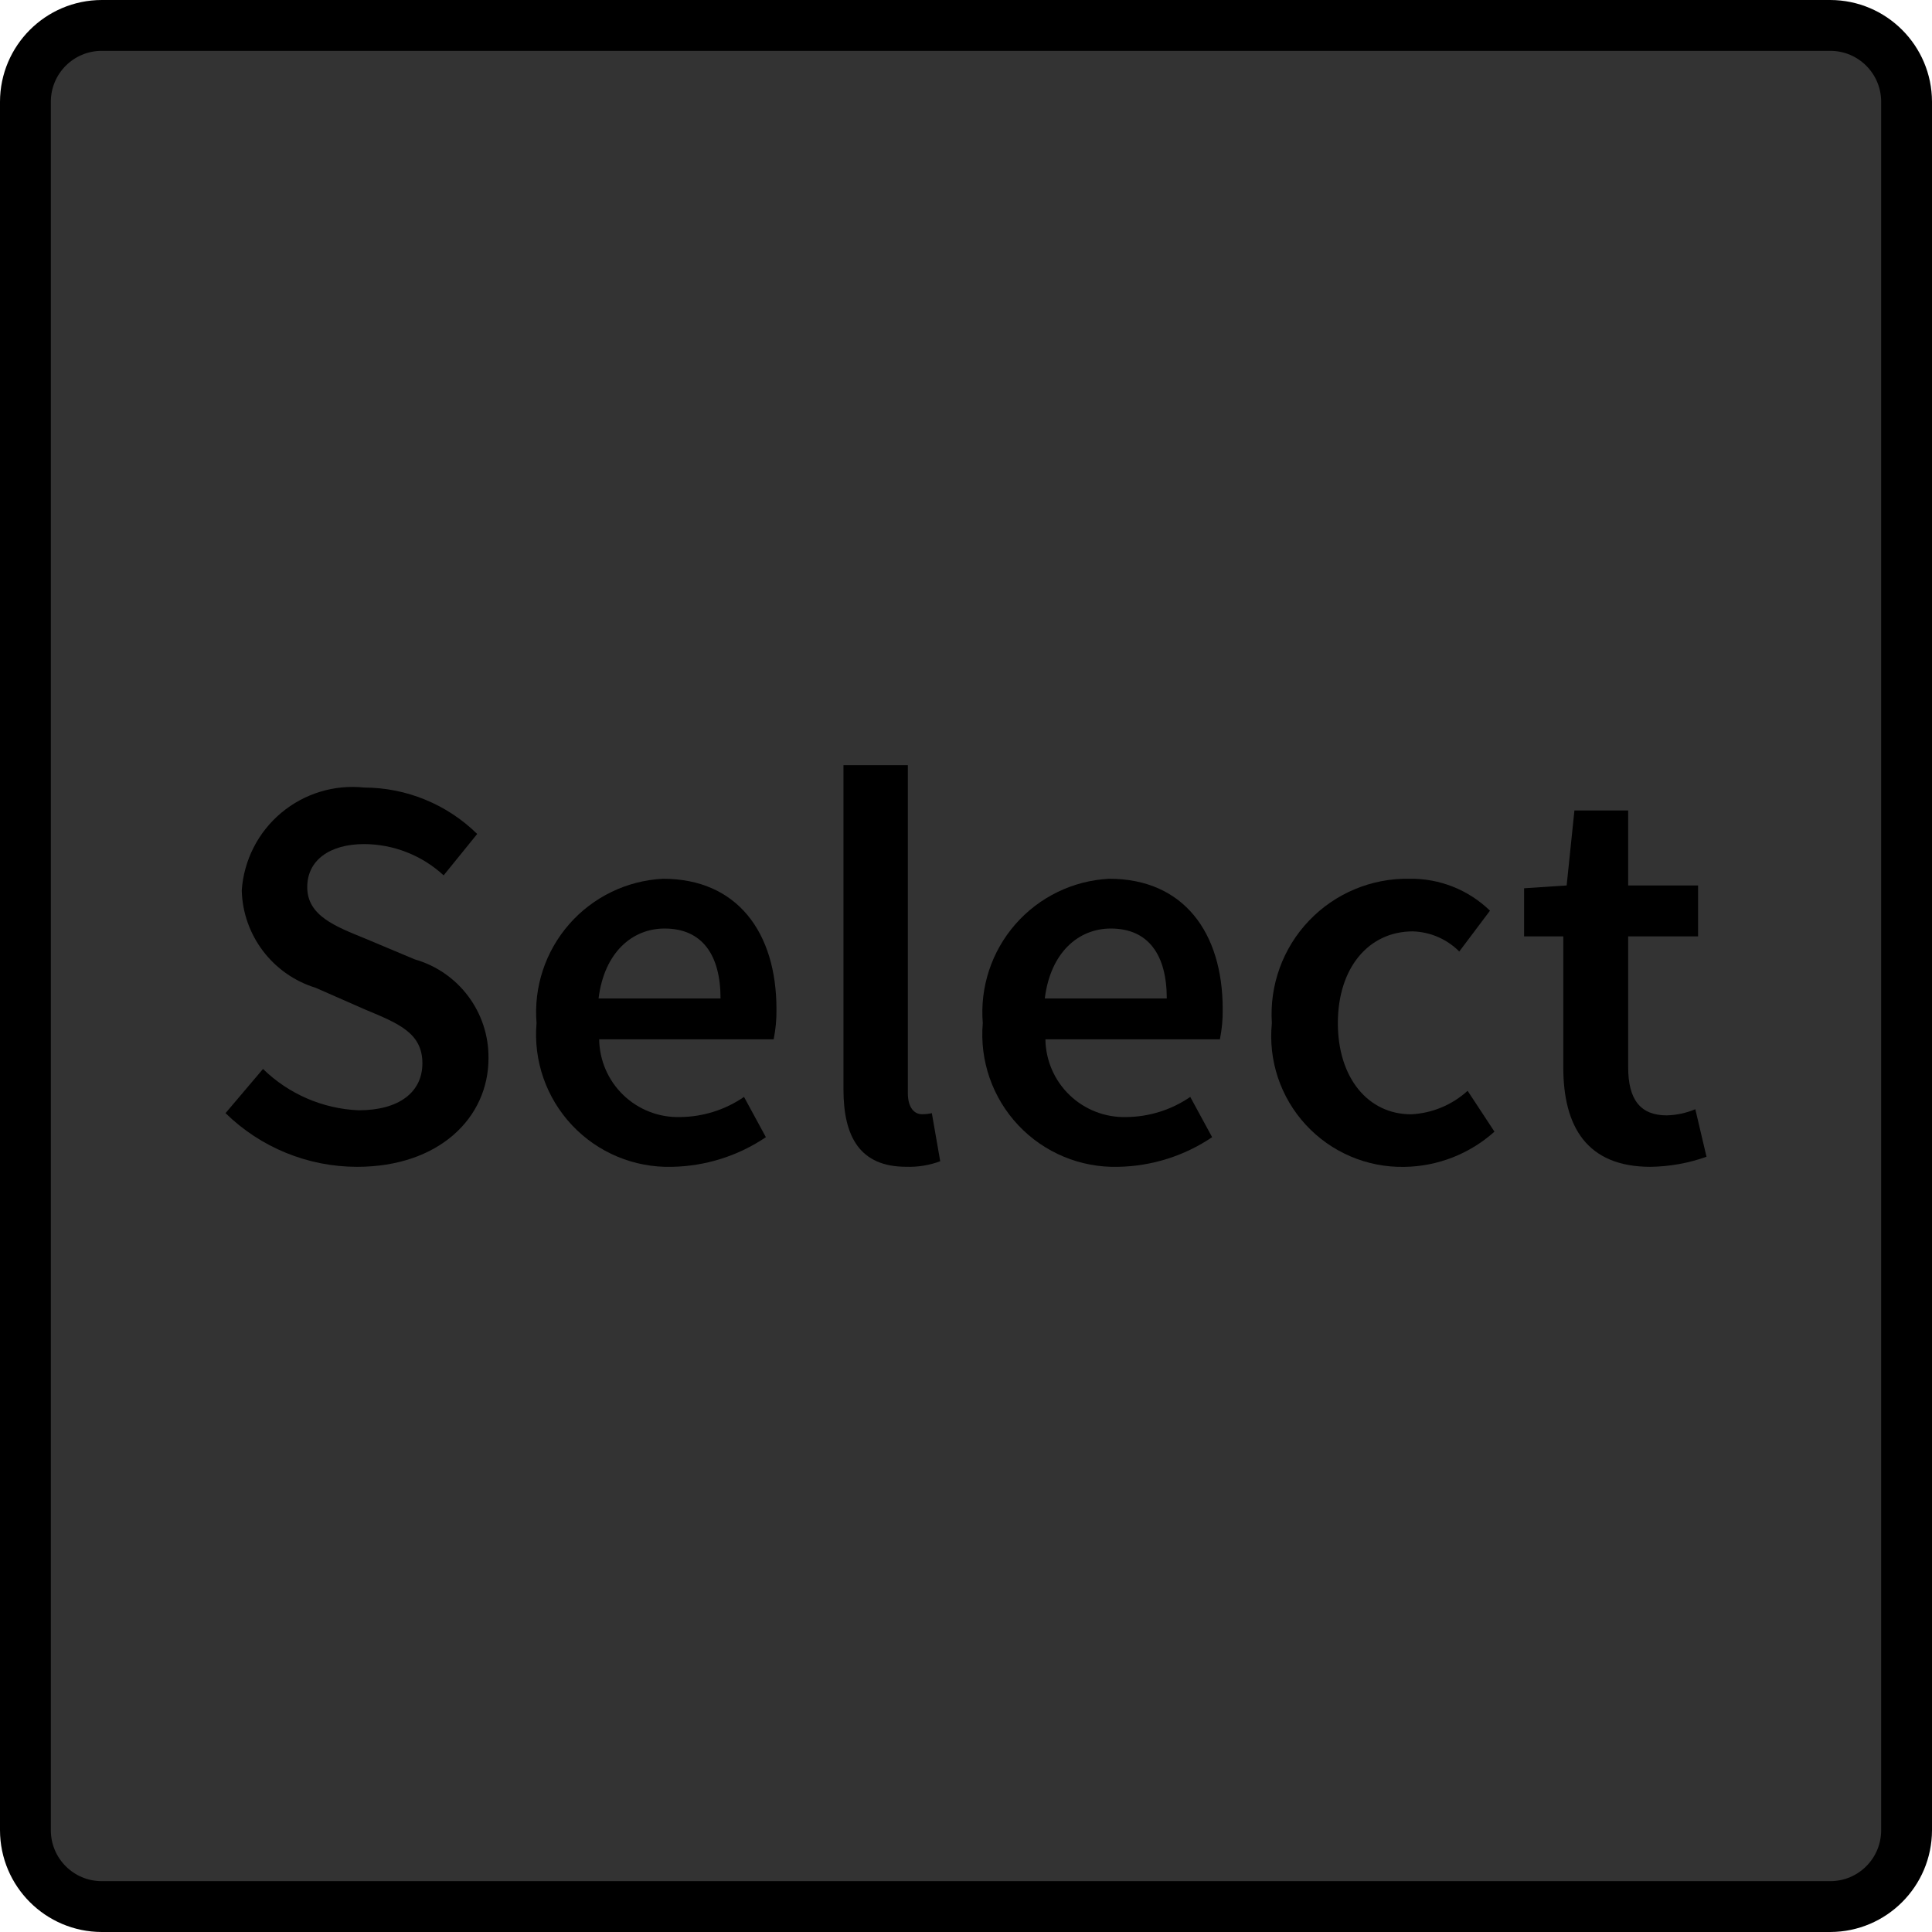
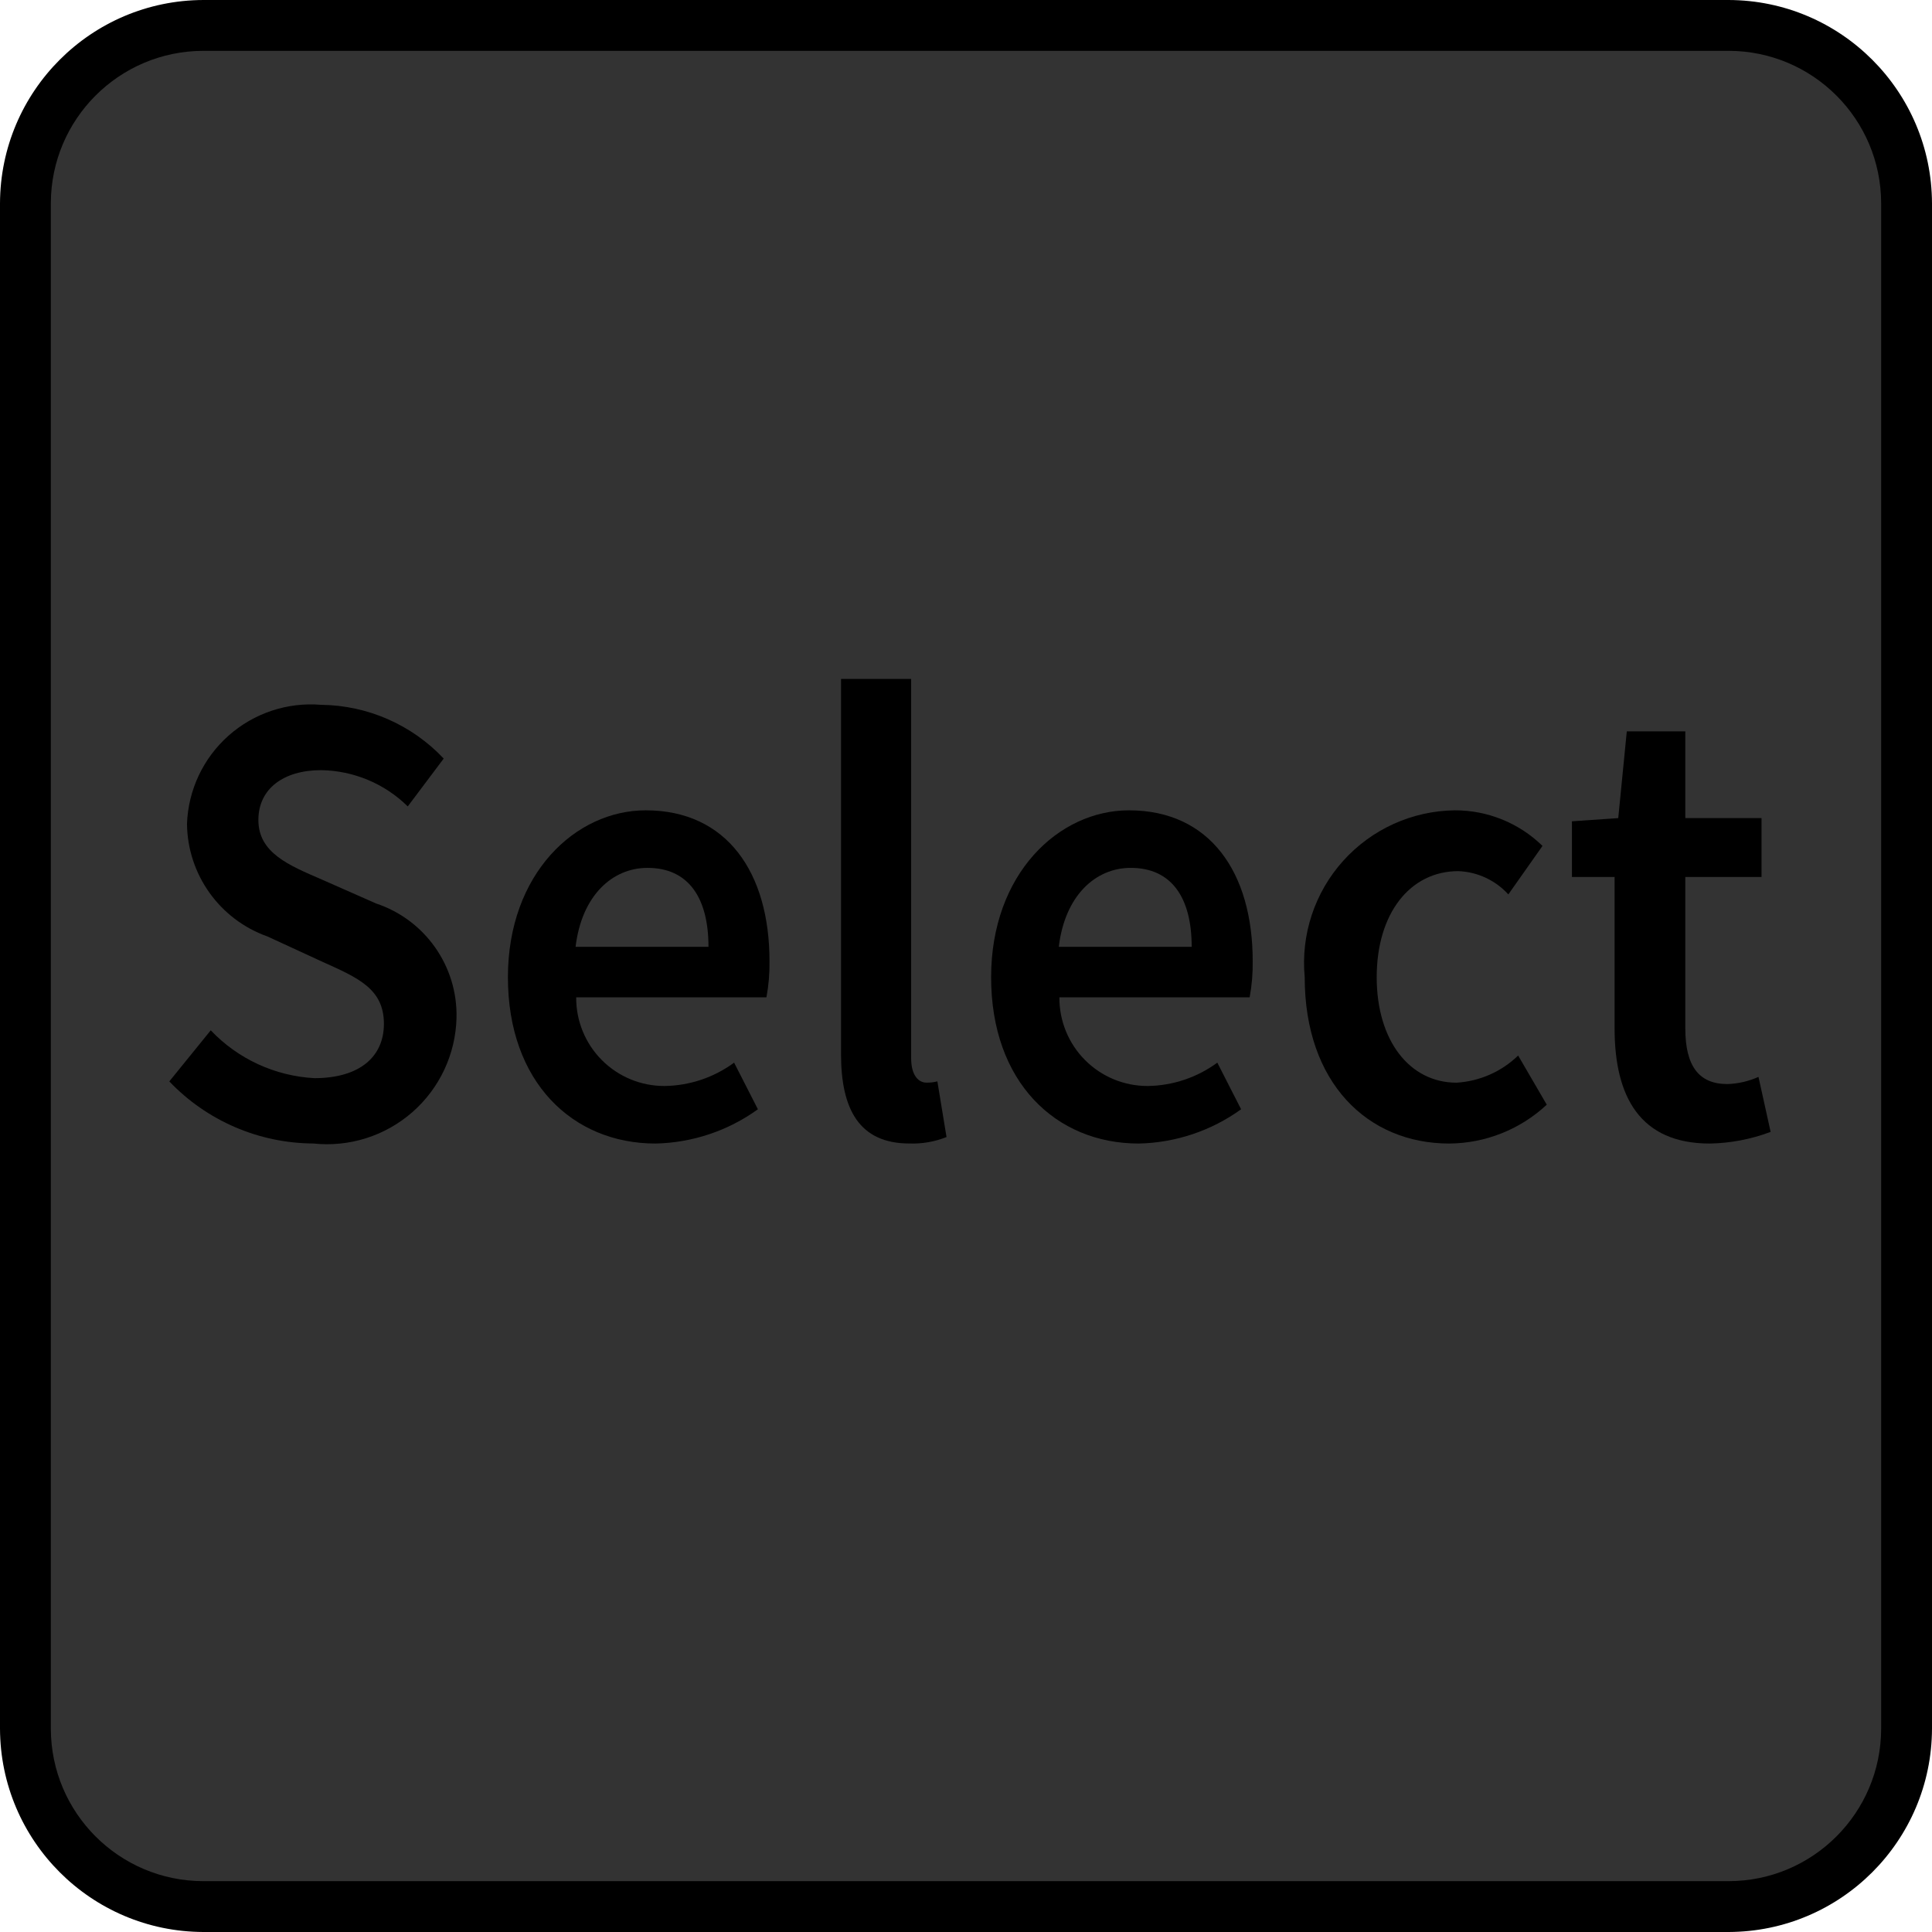
<svg xmlns="http://www.w3.org/2000/svg" width="38" height="38" viewBox="0 0 38 38">
-   <rect x="0.5" y="0.5" width="37" height="37" rx="1.5" ry="1.5" fill="#333" />
-   <path d="M36,1a1.001,1.001,0,0,1,1,1V36a1.001,1.001,0,0,1-1,1H2a1.001,1.001,0,0,1-1-1V2A1.001,1.001,0,0,1,2,1H36m0-1H2A2.006,2.006,0,0,0,0,2V36a2.006,2.006,0,0,0,2,2H36a2.006,2.006,0,0,0,2-2V2a2.006,2.006,0,0,0-2-2Z" />
-   <path d="M5.173,21.025a2.866,2.866,0,0,0,1.881.813c.803,0,1.254-.362,1.254-.924,0-.594-.462-.781-1.122-1.056l-.979-.43a2.059,2.059,0,0,1-1.452-1.914,2.184,2.184,0,0,1,2.409-2.024,3.183,3.183,0,0,1,2.222.913l-.66.814A2.321,2.321,0,0,0,7.165,16.602c-.683,0-1.122.319-1.122.847,0,.562.55.771,1.144,1.013l.969.407a2,2,0,0,1,1.452,1.947c0,1.166-.969,2.134-2.586,2.134A3.7,3.7,0,0,1,4.436,21.894Z" />
-   <path d="M13.039,17.284c1.463,0,2.233,1.057,2.233,2.563a2.782,2.782,0,0,1-.055.595H11.785a1.55,1.55,0,0,0,1.595,1.529,2.256,2.256,0,0,0,1.254-.396l.43.792a3.412,3.412,0,0,1-1.849.583,2.604,2.604,0,0,1-2.662-2.827A2.629,2.629,0,0,1,13.039,17.284Zm1.133,2.354c0-.857-.362-1.375-1.1-1.375-.639,0-1.188.473-1.299,1.375Z" />
-   <path d="M16.59,15.05H17.856v6.447c0,.309.143.418.275.418a.77.77,0,0,0,.197-.021l.165.946a1.737,1.737,0,0,1-.671.109c-.902,0-1.232-.583-1.232-1.518Z" />
-   <path d="M21.816,17.284c1.463,0,2.233,1.057,2.233,2.563a2.782,2.782,0,0,1-.055.595H20.562a1.55,1.55,0,0,0,1.595,1.529,2.256,2.256,0,0,0,1.254-.396l.43.792a3.412,3.412,0,0,1-1.849.583,2.604,2.604,0,0,1-2.662-2.827A2.629,2.629,0,0,1,21.816,17.284Zm1.133,2.354c0-.857-.362-1.375-1.1-1.375-.639,0-1.188.473-1.299,1.375Z" />
-   <path d="M27.722,17.284a2.224,2.224,0,0,1,1.584.628l-.604.803a1.347,1.347,0,0,0-.913-.396c-.869,0-1.475.716-1.475,1.805,0,1.078.595,1.793,1.441,1.793a1.783,1.783,0,0,0,1.111-.462l.528.803a2.707,2.707,0,0,1-1.771.693,2.57,2.57,0,0,1-2.607-2.827A2.664,2.664,0,0,1,27.722,17.284Z" />
-   <path d="M30.748,18.417h-.771v-.946l.837-.055.153-1.475h1.057V17.416h1.375v1.001h-1.375V20.992c0,.638.242.946.759.946a1.563,1.563,0,0,0,.562-.121l.22.935a3.432,3.432,0,0,1-1.101.198c-1.254,0-1.716-.792-1.716-1.958Z" />
+   <rect x="0.5" y="0.5" width="37" height="37" rx="3.5" ry="3.5" fill="#333" />
+   <path d="M34,1a3.003,3.003,0,0,1,3,3V34a3.003,3.003,0,0,1-3,3H4a3.003,3.003,0,0,1-3-3V4A3.003,3.003,0,0,1,4,1H34m0-1H4A4.012,4.012,0,0,0,0,4V34a4.012,4.012,0,0,0,4,4H34a4.012,4.012,0,0,0,4-4V4a4.012,4.012,0,0,0-4-4Z" />
+   <path d="M3.33,21.27l.815-1.005a3.036,3.036,0,0,0,2.039.941c.887,0,1.367-.42,1.367-1.068,0-.688-.504-.904-1.212-1.222L5.261,18.419a2.377,2.377,0,0,1-1.583-2.214,2.437,2.437,0,0,1,2.639-2.342,3.362,3.362,0,0,1,2.41,1.057l-.707.941a2.48,2.48,0,0,0-1.703-.713c-.744,0-1.235.369-1.235.98,0,.648.6.891,1.247,1.171l1.067.471a2.313,2.313,0,0,1,1.583,2.252,2.547,2.547,0,0,1-2.818,2.469A3.942,3.942,0,0,1,3.33,21.27Z" />
+   <path d="M9.99,19.221c0-2.036,1.331-3.283,2.71-3.283,1.595,0,2.435,1.222,2.435,2.966a3.599,3.599,0,0,1-.06.712H11.333a1.731,1.731,0,0,0,1.739,1.744,2.361,2.361,0,0,0,1.367-.459l.468.917a3.569,3.569,0,0,1-2.015.674C11.261,22.491,9.99,21.282,9.99,19.221Zm3.945-.598c0-.968-.396-1.553-1.199-1.553-.695,0-1.295.547-1.415,1.553Z" />
+   <path d="M16.542,20.735V13.354H17.921v7.457c0,.356.156.483.3.483a.785.785,0,0,0,.216-.025l.18,1.095a1.788,1.788,0,0,1-.731.127C16.901,22.491,16.542,21.817,16.542,20.735Z" />
+   <path d="M19.494,19.221c0-2.036,1.331-3.283,2.71-3.283,1.595,0,2.435,1.222,2.435,2.966a3.599,3.599,0,0,1-.06.712H20.837a1.731,1.731,0,0,0,1.739,1.744,2.361,2.361,0,0,0,1.367-.459l.468.917a3.569,3.569,0,0,1-2.015.674C20.765,22.491,19.494,21.282,19.494,19.221Zm3.945-.598c0-.968-.396-1.553-1.199-1.553-.695,0-1.295.547-1.415,1.553Z" />
+   <path d="M25.662,19.221a3.001,3.001,0,0,1,2.95-3.283,2.459,2.459,0,0,1,1.727.7l-.672.954a1.403,1.403,0,0,0-.983-.458c-.947,0-1.606.827-1.606,2.087,0,1.247.647,2.074,1.571,2.074a1.906,1.906,0,0,0,1.211-.534l.563.967a2.84,2.84,0,0,1-1.919.764C26.896,22.491,25.662,21.295,25.662,19.221Z" />
+   <path d="M31.757,20.227V17.249H30.918V16.154l.911-.063.168-1.706h1.151v1.706h1.499V17.249h-1.499v2.978c0,.738.264,1.095.827,1.095a1.613,1.613,0,0,0,.612-.141l.239,1.082a3.574,3.574,0,0,1-1.199.229C32.261,22.491,31.757,21.575,31.757,20.227Z" />
</svg>
